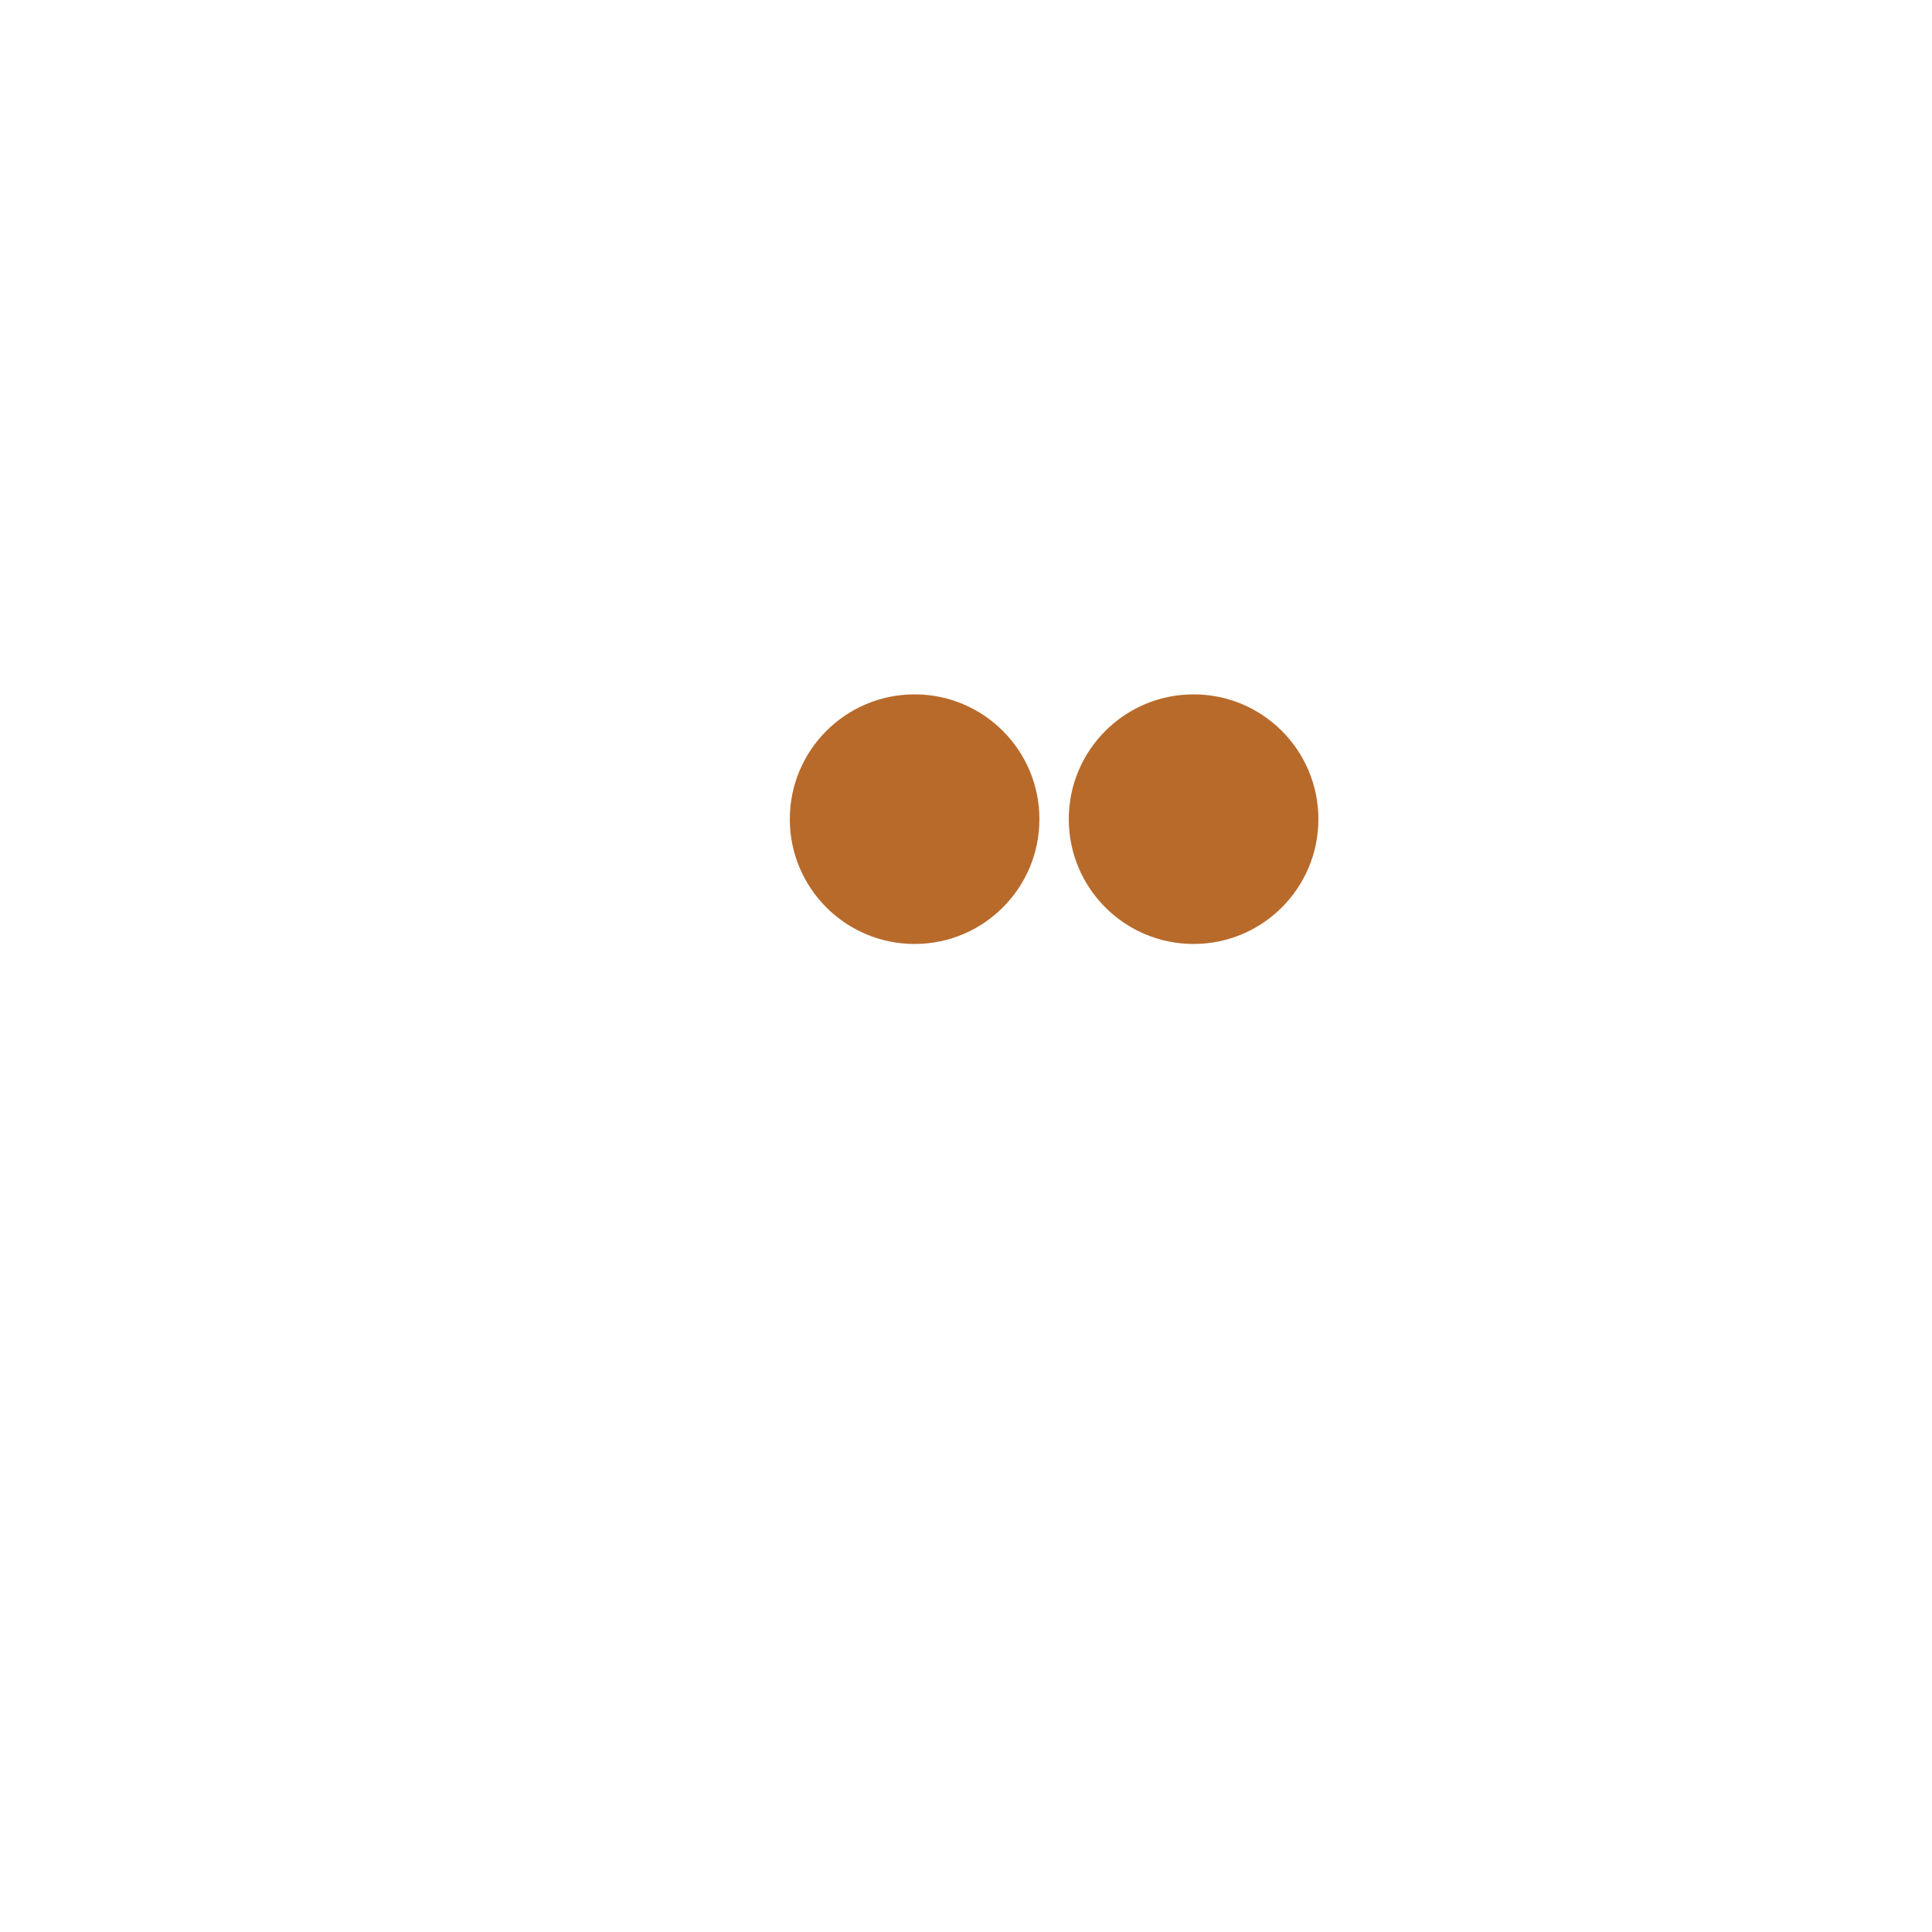
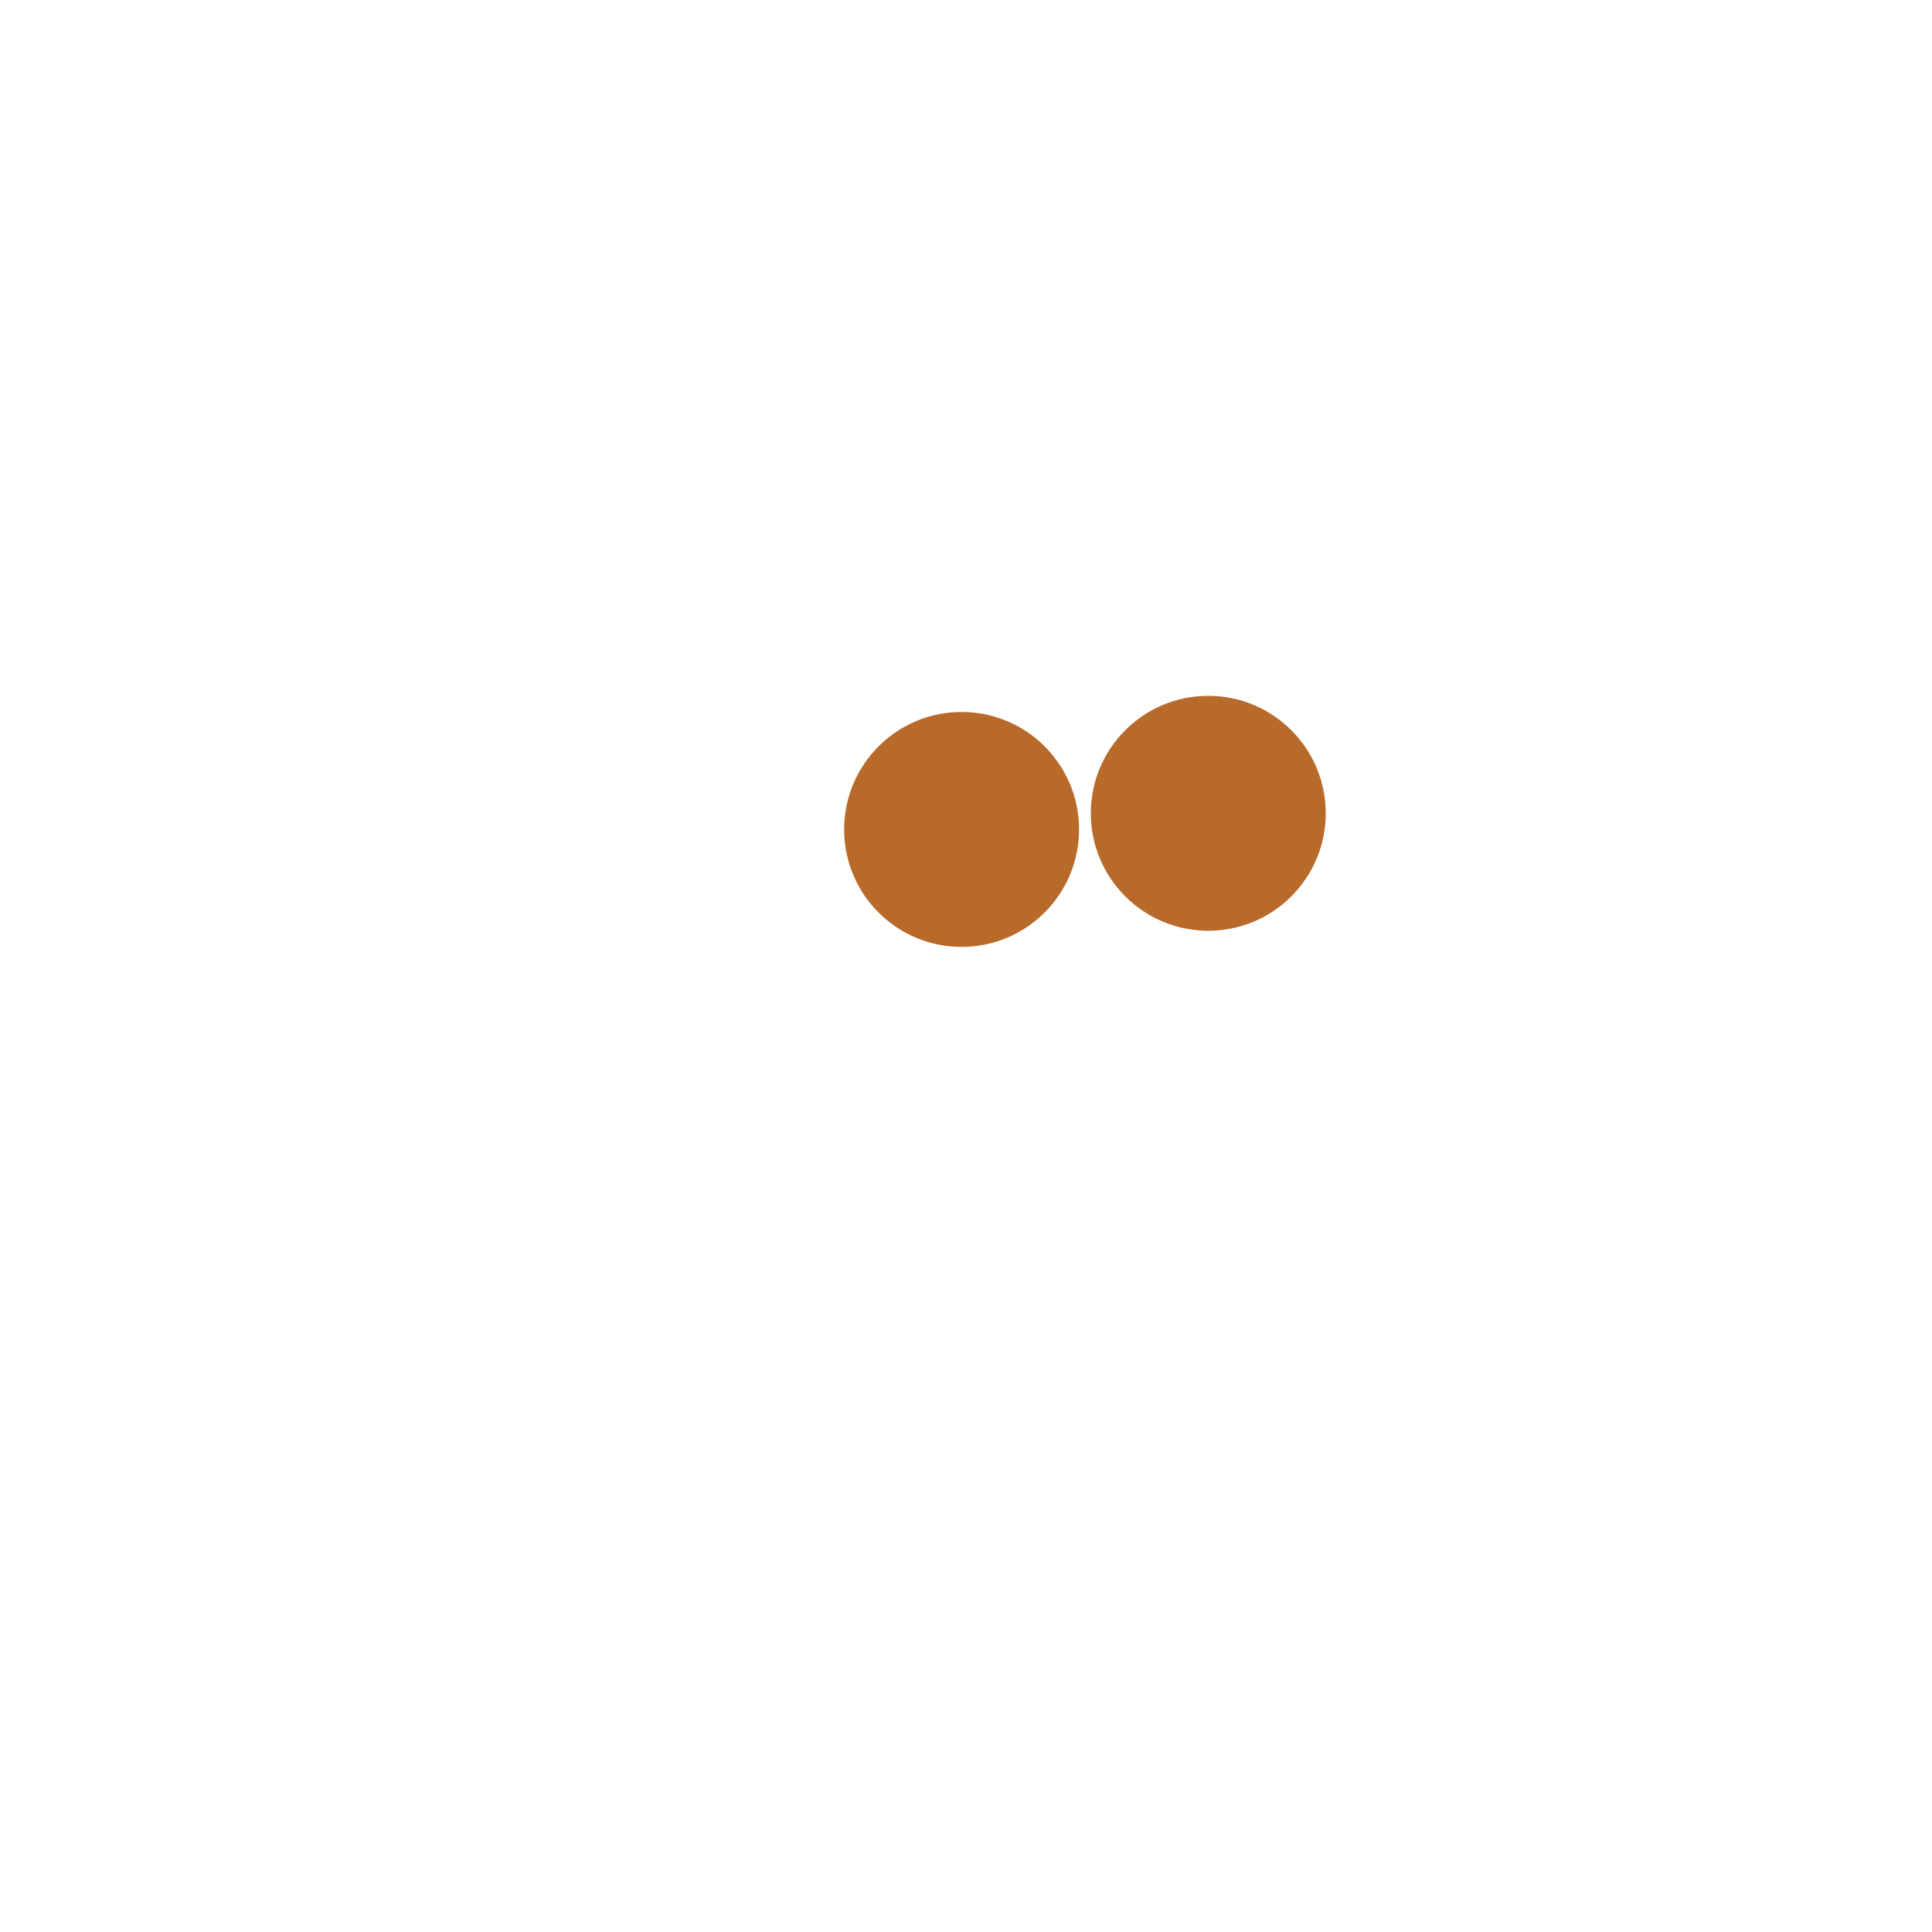
<svg xmlns="http://www.w3.org/2000/svg" width="52" height="52" viewBox="0 0 52 52">
  <g id="mark" transform="translate(6.24 6.24) scale(0.3952)">
-     <circle id="eye-left" cx="46.5" cy="40" r="8.5" fill="#B86A2B" />
-     <circle id="eye-right" cx="65.5" cy="40" r="8.5" fill="#B86A2B" />
+     <circle id="eye-left" cx="49.7" cy="40.7" r="8" fill="#B86A2B" />
+     <circle id="eye-right" cx="66.5" cy="39.6" r="8" fill="#B86A2B" />
  </g>
</svg>
